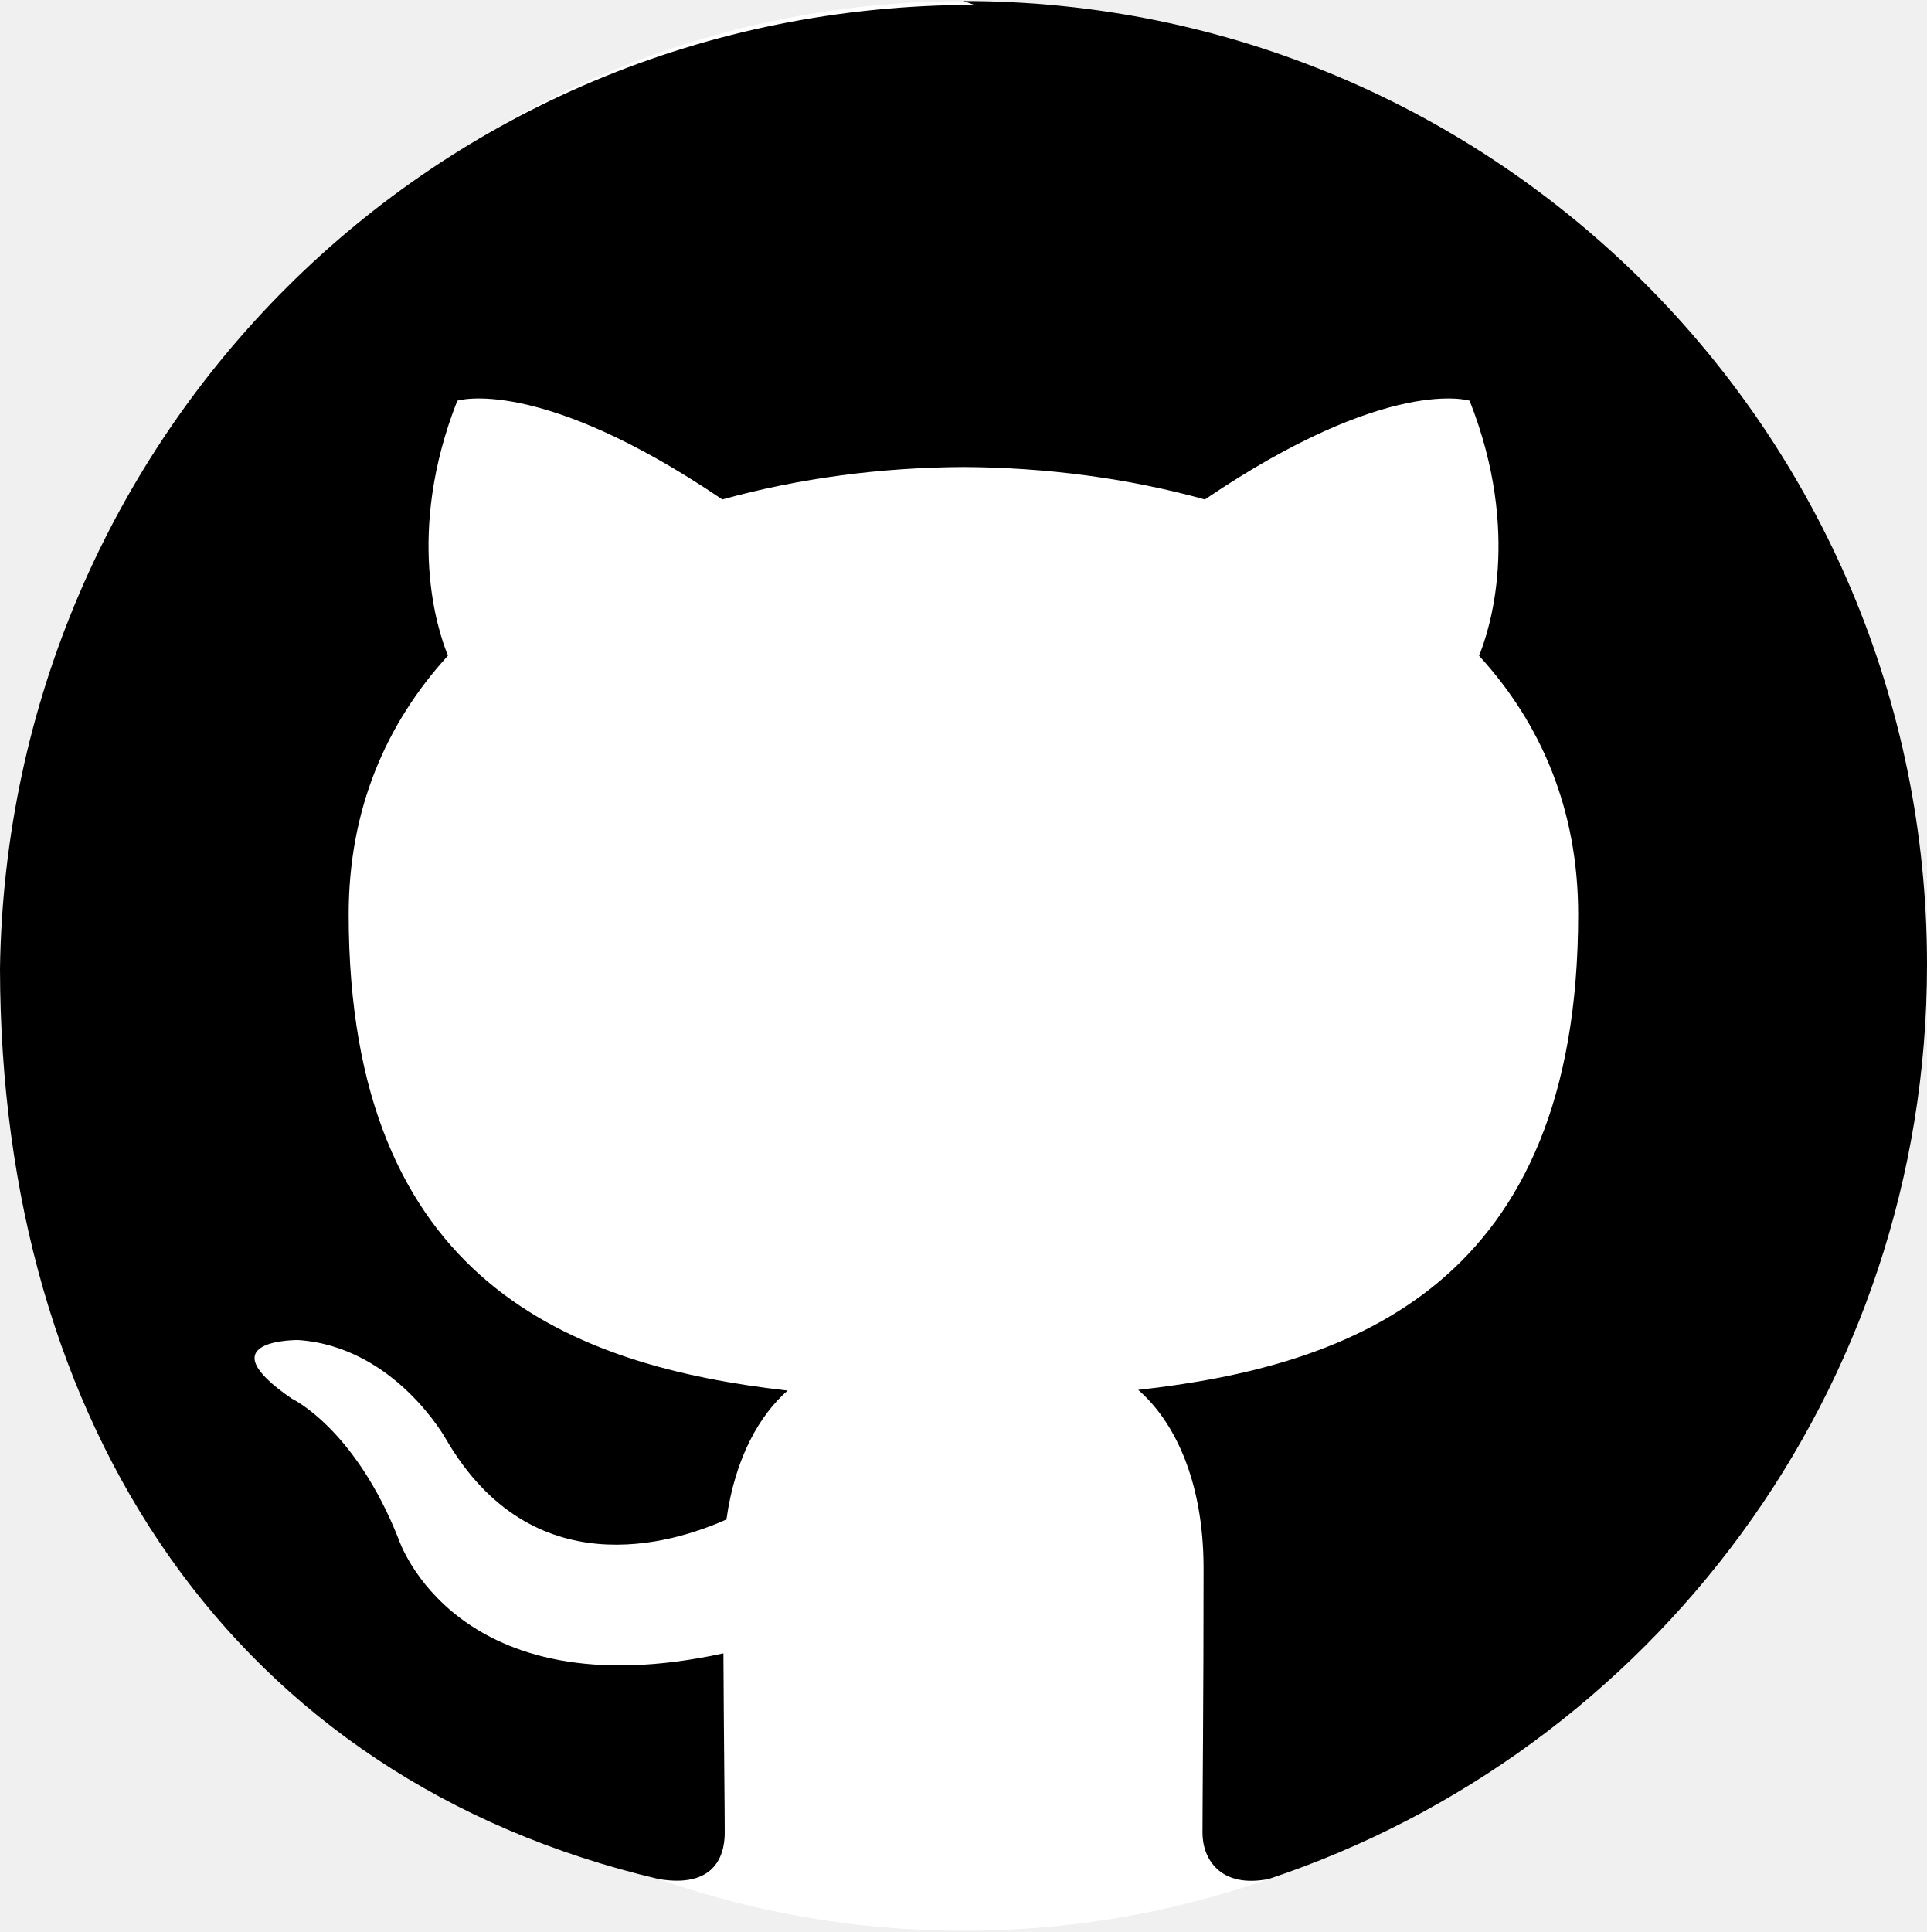
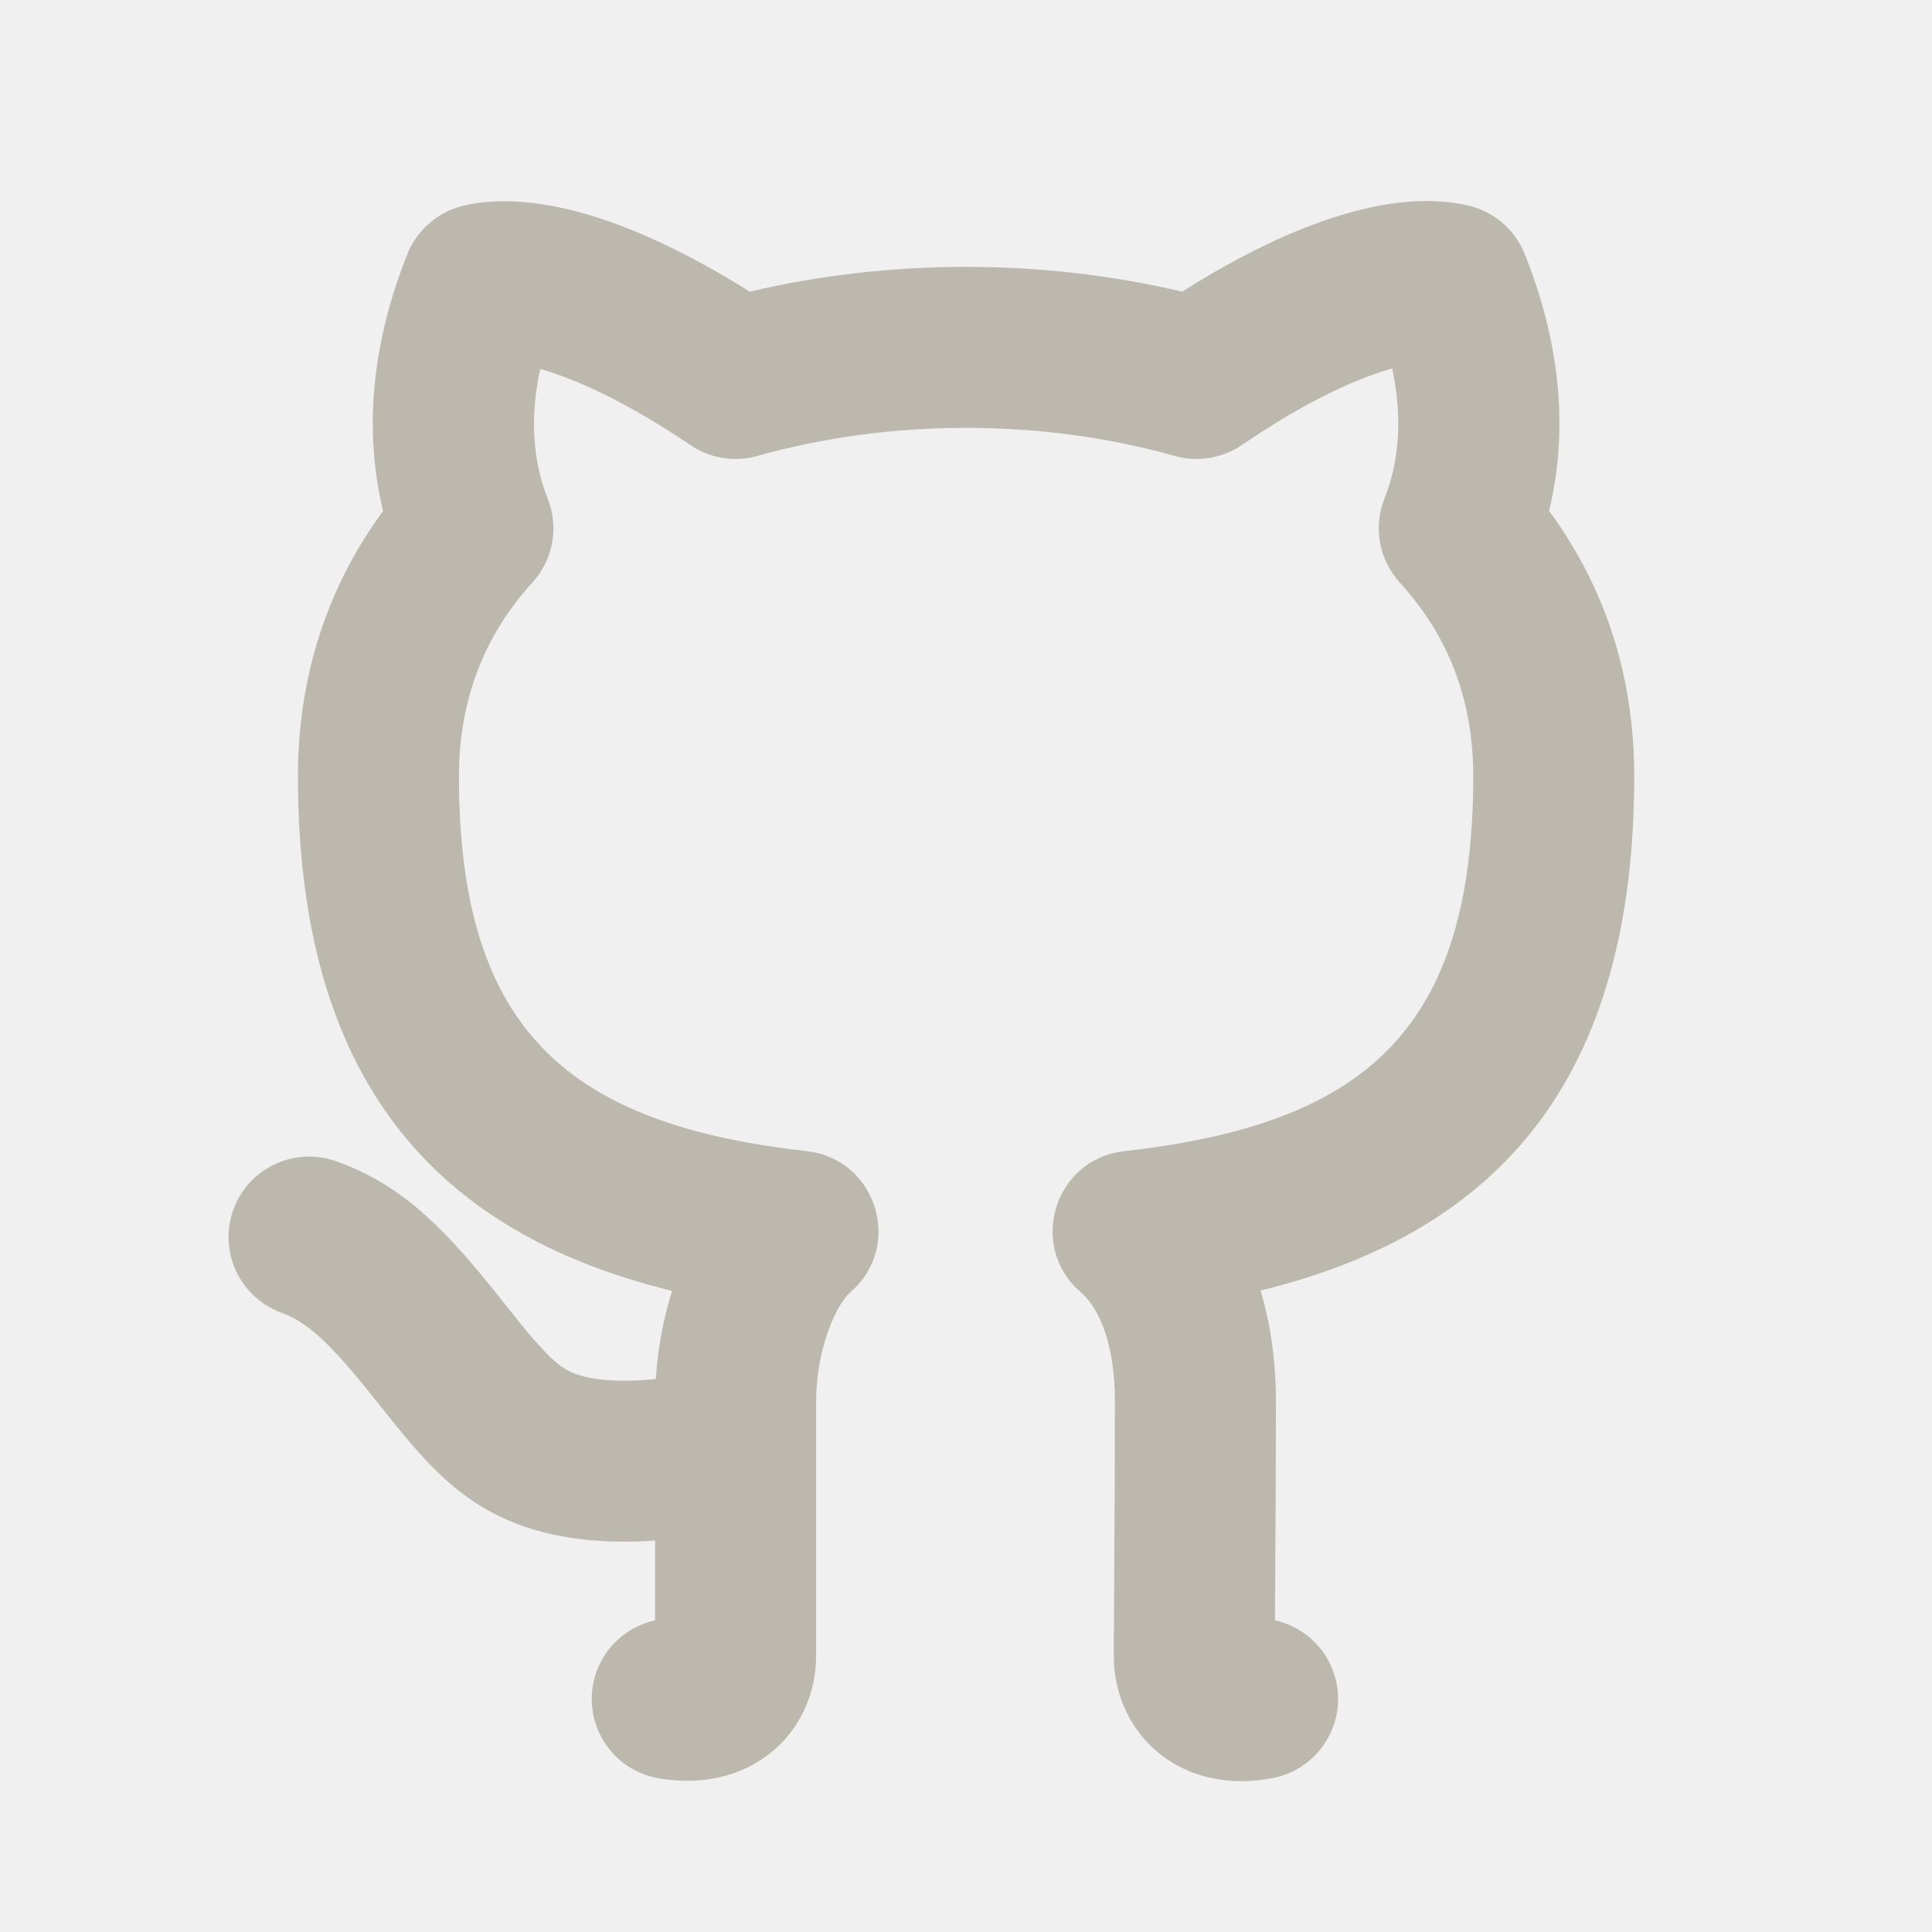
- <svg xmlns="http://www.w3.org/2000/svg" height="2500" viewBox="0 -3.1 2490.3 2493" width="2494">
-   <ellipse cx="1245.2" cy="1243.4" fill="#fff" rx="1217.6" ry="1246.5" />
-   <path d="m1259.2 1.6c-699.9 0-1249 557.4-1259.2 1245.1 1 590.2 300.8 1046.9 851.5 1176.5 69.2 11.5 85.1-27 85.1-59.9 0-29.7-1.2-127.8-1.7-231.8-346.4 75.3-419.5-146.9-419.5-146.9-56.6-143.9-138.3-182.2-138.3-182.2-113-77.3 8.5-75.7 8.5-75.7 125 8.8 190.9 128.3 190.9 128.3 111.1 190.4 291.3 135.3 362.3 103.5 11.2-80.5 43.4-135.4 79.1-166.5-276.6-31.5-567.3-138.3-567.3-615.4 0-135.9 48.6-247 128.3-334.2-12.9-31.3-55.5-157.9 12.1-329.4 0 0 104.6-33.5 342.5 127.6 99.3-27.6 205.8-41.4 311.7-41.9 105.8.5 212.4 14.3 311.9 41.9 237.7-161.1 342.1-127.6 342.1-127.6 67.8 171.5 25.1 298.2 12.2 329.5 79.8 87.2 128.1 198.3 128.1 334.2 0 478.2-291.3 583.6-568.6 614.4 44.7 38.6 84.5 114.4 84.5 230.6 0 166.6-1.4 300.7-1.4 341.7 0 33.1 22.4 72 85.5 59.7 494.5-164.8 850.8-631.4 850.8-1181.4 0-687.7-557.5-1245.1-1245.1-1245.1" fill="#fffff" />
+ <svg xmlns="http://www.w3.org/2000/svg" viewBox="0 0 24 24" fill="#BDB8AD">
+   <path d="M5.884 18.653C5.584 18.453 5.326 18.198 5.024 17.837C4.915 17.706 4.473 17.152 4.558 17.258C4.095 16.683 3.803 16.417 3.502 16.309C2.982 16.122 2.711 15.55 2.898 15.03C3.084 14.51 3.657 14.24 4.177 14.426C4.929 14.696 5.438 15.161 6.124 16.014C6.03 15.897 6.464 16.441 6.557 16.553C6.748 16.78 6.887 16.918 6.996 16.991C7.201 17.128 7.585 17.187 8.147 17.131C8.171 16.749 8.241 16.378 8.349 16.036C5.381 15.31 3.701 13.395 3.701 9.64C3.701 8.401 4.07 7.284 4.759 6.348C4.542 5.454 4.574 4.373 5.061 3.156C5.173 2.877 5.404 2.663 5.69 2.574C5.772 2.55 5.818 2.539 5.899 2.527C6.702 2.403 7.836 2.697 9.314 3.623C10.181 3.419 11.088 3.315 12.001 3.315C12.913 3.315 13.82 3.419 14.685 3.623C16.162 2.69 17.299 2.396 18.107 2.527C18.192 2.54 18.265 2.558 18.325 2.578C18.606 2.67 18.832 2.882 18.941 3.156C19.428 4.373 19.461 5.453 19.243 6.347C19.934 7.283 20.301 8.392 20.301 9.64C20.301 13.397 18.627 15.305 15.659 16.032C15.784 16.447 15.85 16.91 15.85 17.412C15.85 18.076 15.847 18.711 15.842 19.422C15.841 19.613 15.84 19.816 15.838 20.128C16.213 20.211 16.523 20.508 16.603 20.909C16.711 21.45 16.36 21.977 15.819 22.086C14.679 22.313 13.835 21.554 13.835 20.561C13.835 20.471 13.836 20.342 13.838 20.114C13.84 19.802 13.841 19.599 13.842 19.409C13.847 18.702 13.85 18.072 13.85 17.412C13.85 16.715 13.666 16.26 13.424 16.051C12.763 15.481 13.098 14.397 13.965 14.3C16.931 13.967 18.301 12.818 18.301 9.64C18.301 8.685 17.989 7.896 17.388 7.236C17.13 6.952 17.057 6.547 17.199 6.191C17.365 5.777 17.435 5.234 17.294 4.577L17.285 4.58C16.793 4.719 16.174 5.02 15.426 5.529C15.182 5.694 14.877 5.744 14.593 5.664C13.773 5.433 12.891 5.315 12.001 5.315C11.111 5.315 10.229 5.433 9.409 5.664C9.127 5.744 8.823 5.695 8.58 5.531C7.827 5.024 7.206 4.724 6.711 4.584C6.567 5.237 6.638 5.778 6.803 6.191C6.946 6.547 6.872 6.952 6.614 7.236C6.017 7.891 5.701 8.694 5.701 9.64C5.701 12.812 7.072 13.968 10.023 14.3C10.888 14.397 11.225 15.477 10.568 16.048C10.375 16.216 10.138 16.78 10.138 17.412V20.561C10.138 21.547 9.304 22.287 8.179 22.09C7.635 21.995 7.271 21.477 7.366 20.933C7.438 20.52 7.753 20.212 8.138 20.128V19.138C7.228 19.199 6.477 19.05 5.884 18.653Z" />
</svg>
